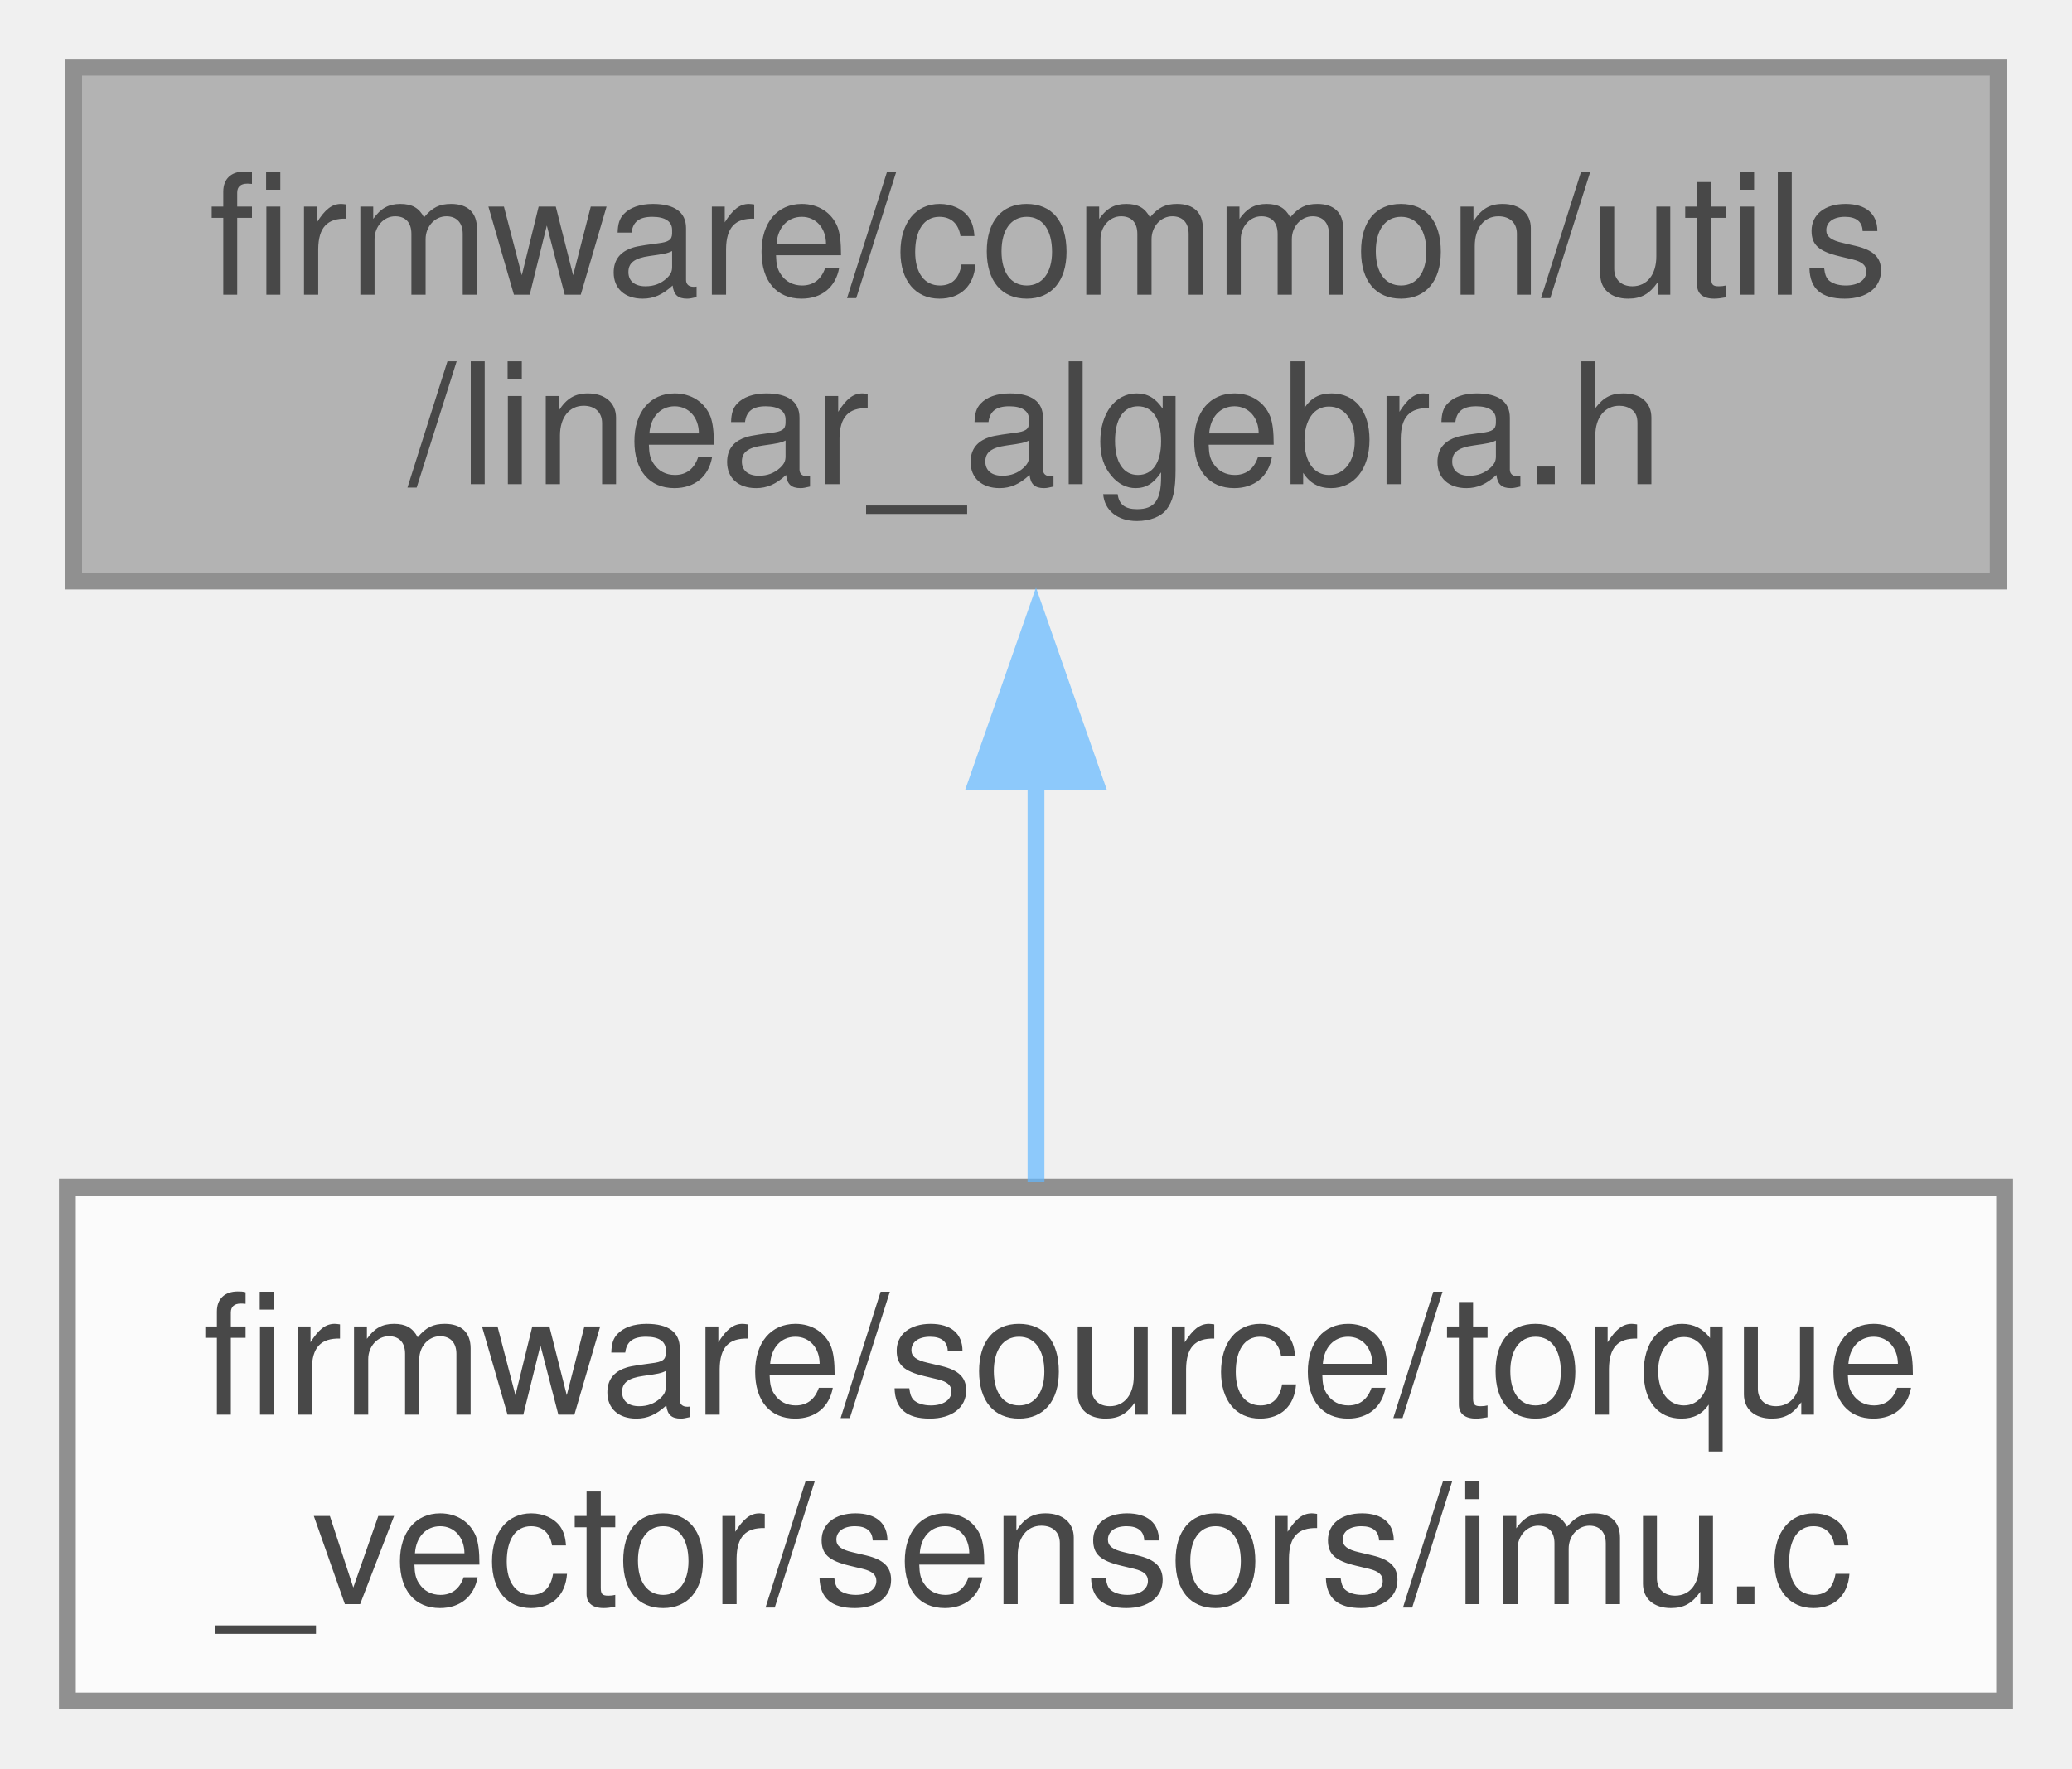
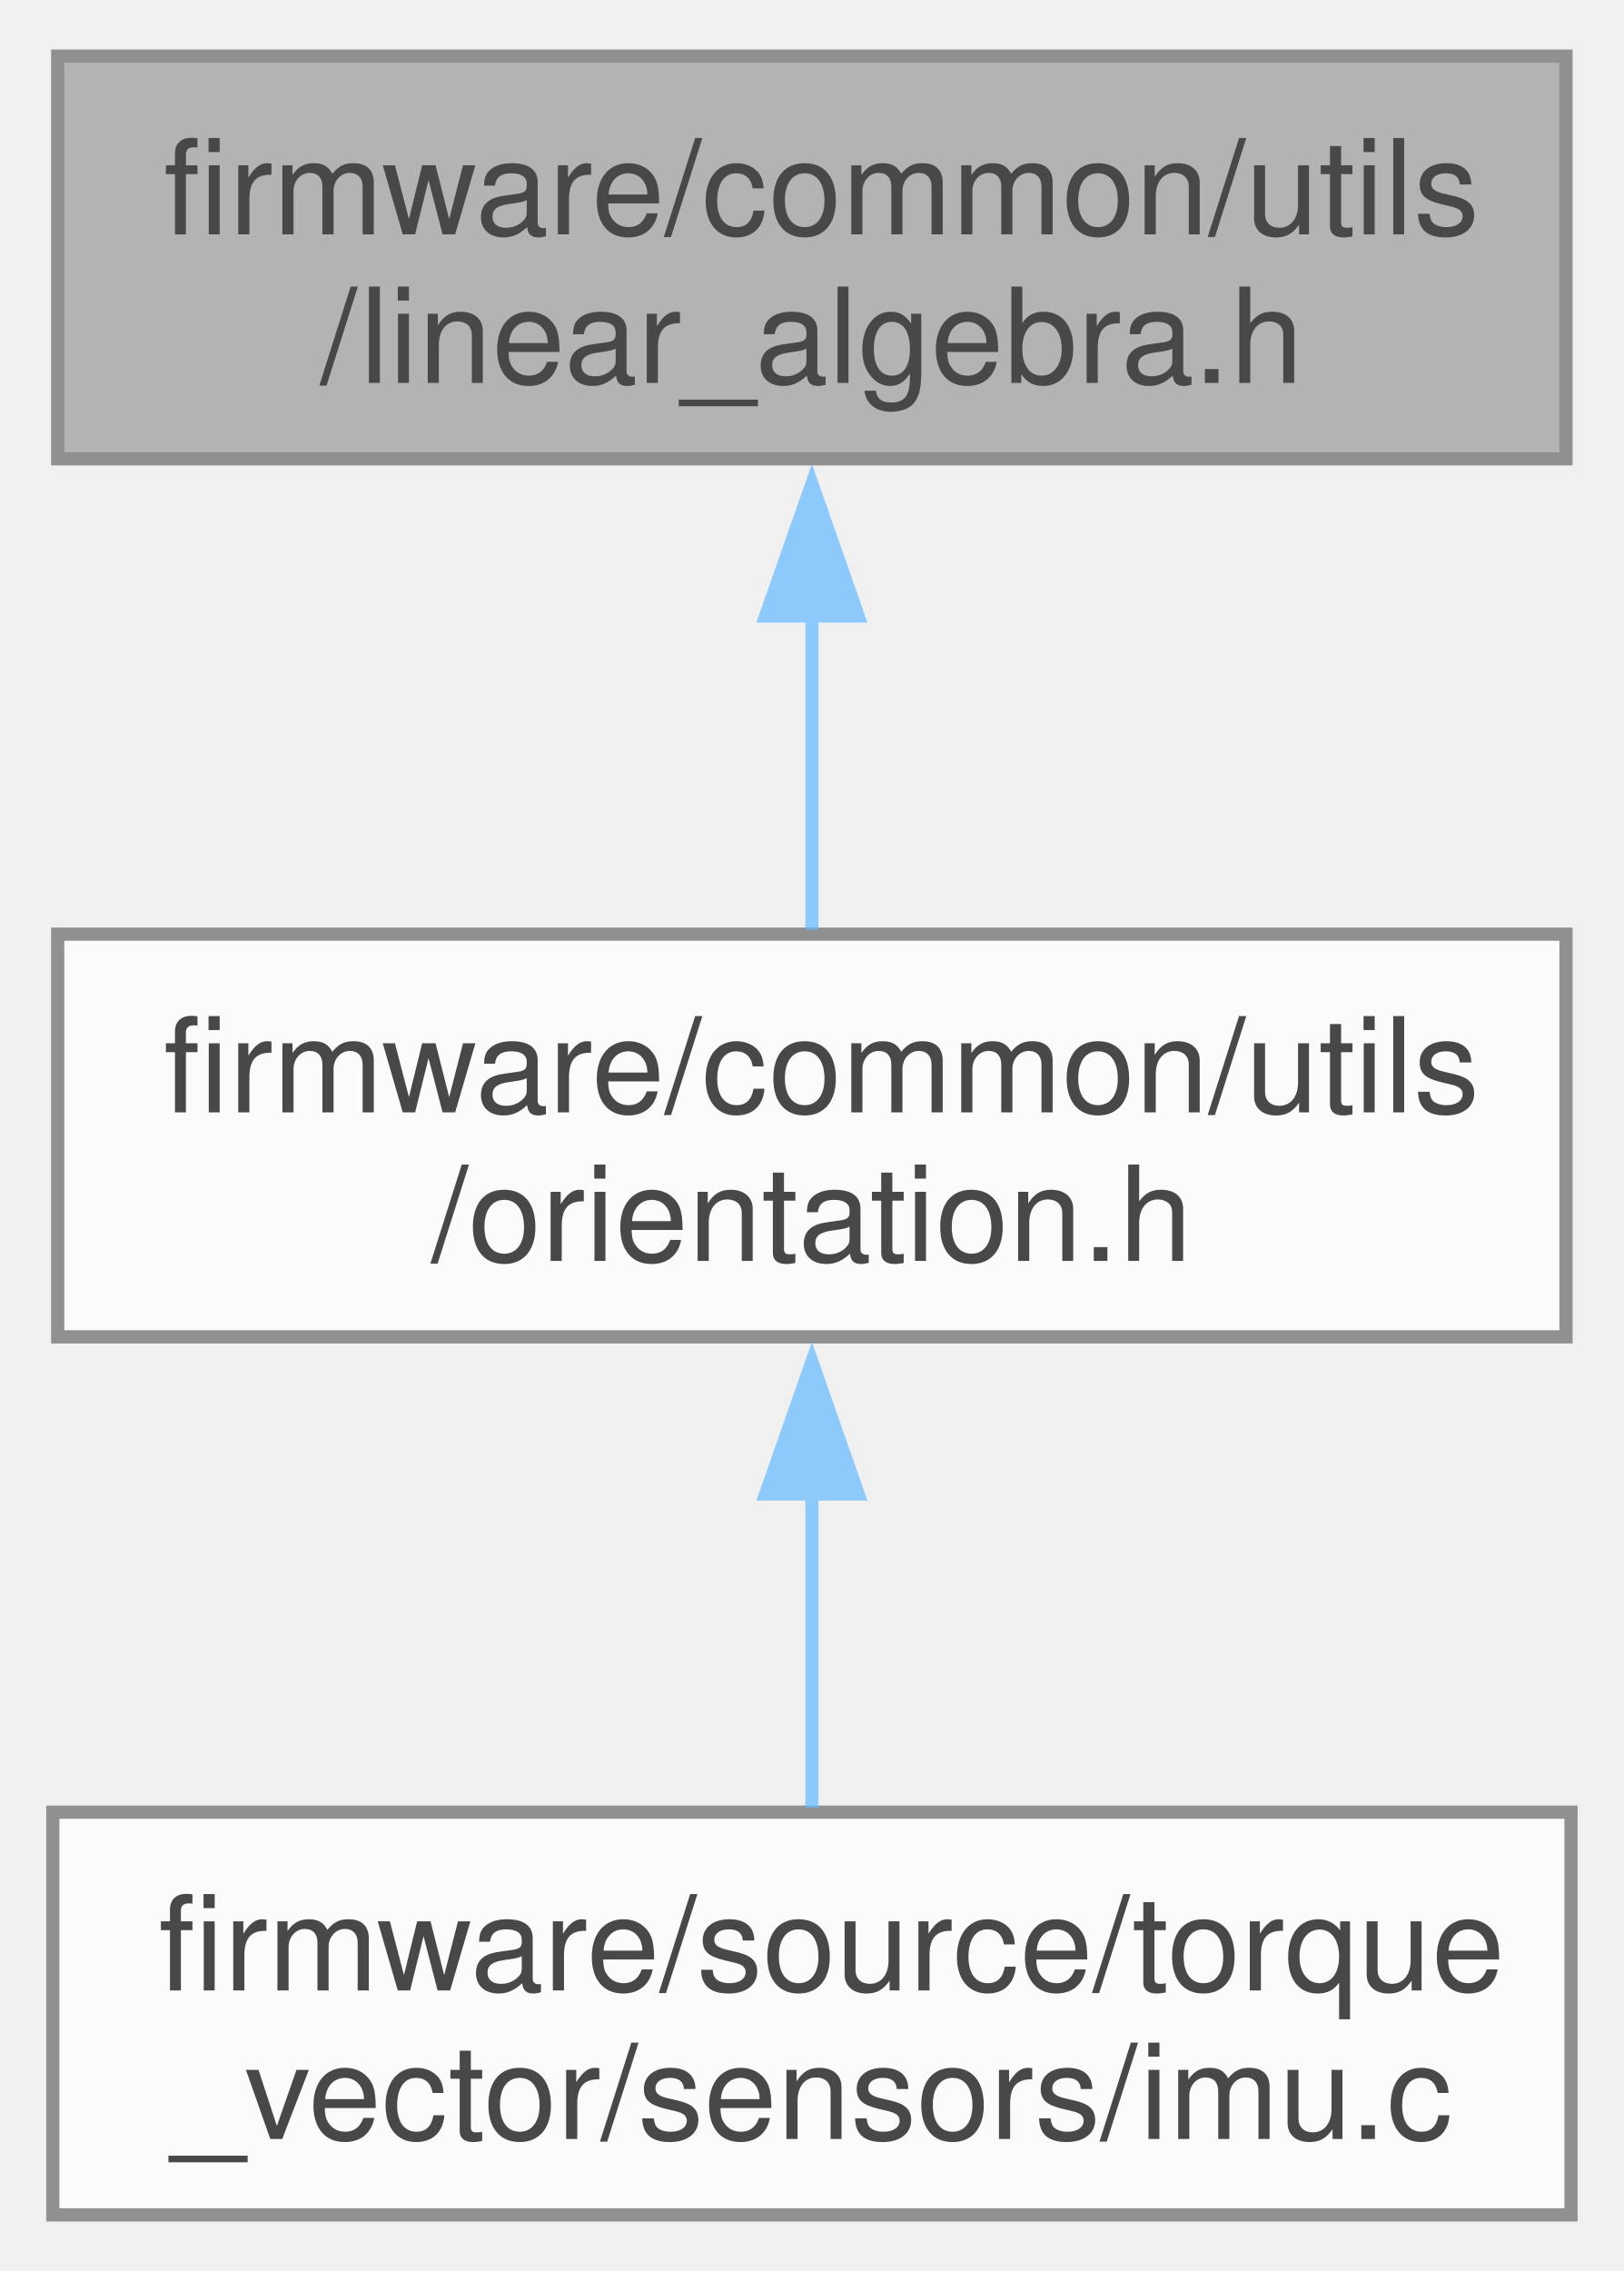
- <svg xmlns="http://www.w3.org/2000/svg" xmlns:xlink="http://www.w3.org/1999/xlink" width="123pt" height="105pt" viewBox="0.00 0.00 123.00 105.00">
+ <svg xmlns="http://www.w3.org/2000/svg" xmlns:xlink="http://www.w3.org/1999/xlink" width="123pt" height="172pt" viewBox="0.00 0.00 123.00 171.50">
  <svg id="main" version="1.1" xml:space="preserve">
    <style type="text/css">
.node, .edge {opacity: 0.7;}
.node.selected, .edge.selected {opacity: 1;}
.edge:hover path { stroke: red; }
.edge:hover polygon { stroke: red; fill: red; }
</style>
    <svg id="graph" class="graph">
-       <g id="graph0" class="graph" transform="scale(1 1) rotate(0) translate(4 101)">
+       <g id="graph0" class="graph" transform="scale(1 1) rotate(0) translate(4 167.5)">
        <g id="Node000001" class="node">
          <g id="a_Node000001">
            <a xlink:title="Linear algebra functions utility header.">
-               <polygon fill="#999999" stroke="#666666" points="114.62,-97 0.37,-97 0.37,-66.5 114.62,-66.5 114.62,-97" />
-               <text text-anchor="start" x="8.38" y="-83.5" font-family="Helvetica,sans-Serif" font-size="10.00">firmware/common/utils</text>
-               <text text-anchor="middle" x="57.5" y="-72.25" font-family="Helvetica,sans-Serif" font-size="10.00">/linear_algebra.h</text>
+               <polygon fill="#999999" stroke="#666666" points="114.62,-163.5 0.37,-163.5 0.37,-133 114.62,-133 114.62,-163.5" />
+               <text text-anchor="start" x="8.38" y="-150" font-family="Helvetica,sans-Serif" font-size="10.00">firmware/common/utils</text>
+               <text text-anchor="middle" x="57.5" y="-138.75" font-family="Helvetica,sans-Serif" font-size="10.00">/linear_algebra.h</text>
            </a>
          </g>
        </g>
        <g id="Node000002" class="node">
          <g id="a_Node000002">
+             <a xlink:href="orientation_8h.html" target="_top" xlink:title=" ">
+               <polygon fill="white" stroke="#666666" points="114.62,-97 0.37,-97 0.37,-66.5 114.62,-66.5 114.62,-97" />
+               <text text-anchor="start" x="8.38" y="-83.5" font-family="Helvetica,sans-Serif" font-size="10.00">firmware/common/utils</text>
+               <text text-anchor="middle" x="57.5" y="-72.25" font-family="Helvetica,sans-Serif" font-size="10.00">/orientation.h</text>
+             </a>
+           </g>
+         </g>
+         <g id="edge1_Node000001_Node000002" class="edge">
+           <g id="a_edge1_Node000001_Node000002">
+             <a xlink:title=" ">
+               <path fill="none" stroke="#63b8ff" d="M57.5,-121.31C57.5,-113.14 57.5,-104.41 57.5,-97.33" />
+               <polygon fill="#63b8ff" stroke="#63b8ff" points="54,-121.1 57.5,-131.1 61,-121.1 54,-121.1" />
+             </a>
+           </g>
+         </g>
+         <g id="Node000003" class="node">
+           <g id="a_Node000003">
            <a xlink:href="imu_8c.html" target="_top" xlink:title="IMU calibration and coordinate transformations.">
              <polygon fill="white" stroke="#666666" points="115,-30.5 0,-30.5 0,0 115,0 115,-30.5" />
              <text text-anchor="start" x="8" y="-17" font-family="Helvetica,sans-Serif" font-size="10.00">firmware/source/torque</text>
              <text text-anchor="middle" x="57.5" y="-5.75" font-family="Helvetica,sans-Serif" font-size="10.00">_vector/sensors/imu.c</text>
            </a>
          </g>
        </g>
-         <g id="edge1_Node000001_Node000002" class="edge">
-           <g id="a_edge1_Node000001_Node000002">
+         <g id="edge2_Node000002_Node000003" class="edge">
+           <g id="a_edge2_Node000002_Node000003">
            <a xlink:title=" ">
              <path fill="none" stroke="#63b8ff" d="M57.5,-54.81C57.5,-46.64 57.5,-37.91 57.5,-30.83" />
              <polygon fill="#63b8ff" stroke="#63b8ff" points="54,-54.6 57.5,-64.6 61,-54.6 54,-54.6" />
            </a>
          </g>
        </g>
      </g>
    </svg>
  </svg>
  <style type="text/css">

[data-mouse-over-selected='false'] { opacity: 0.7; }
[data-mouse-over-selected='true']  { opacity: 1.0; }

</style>
</svg>
